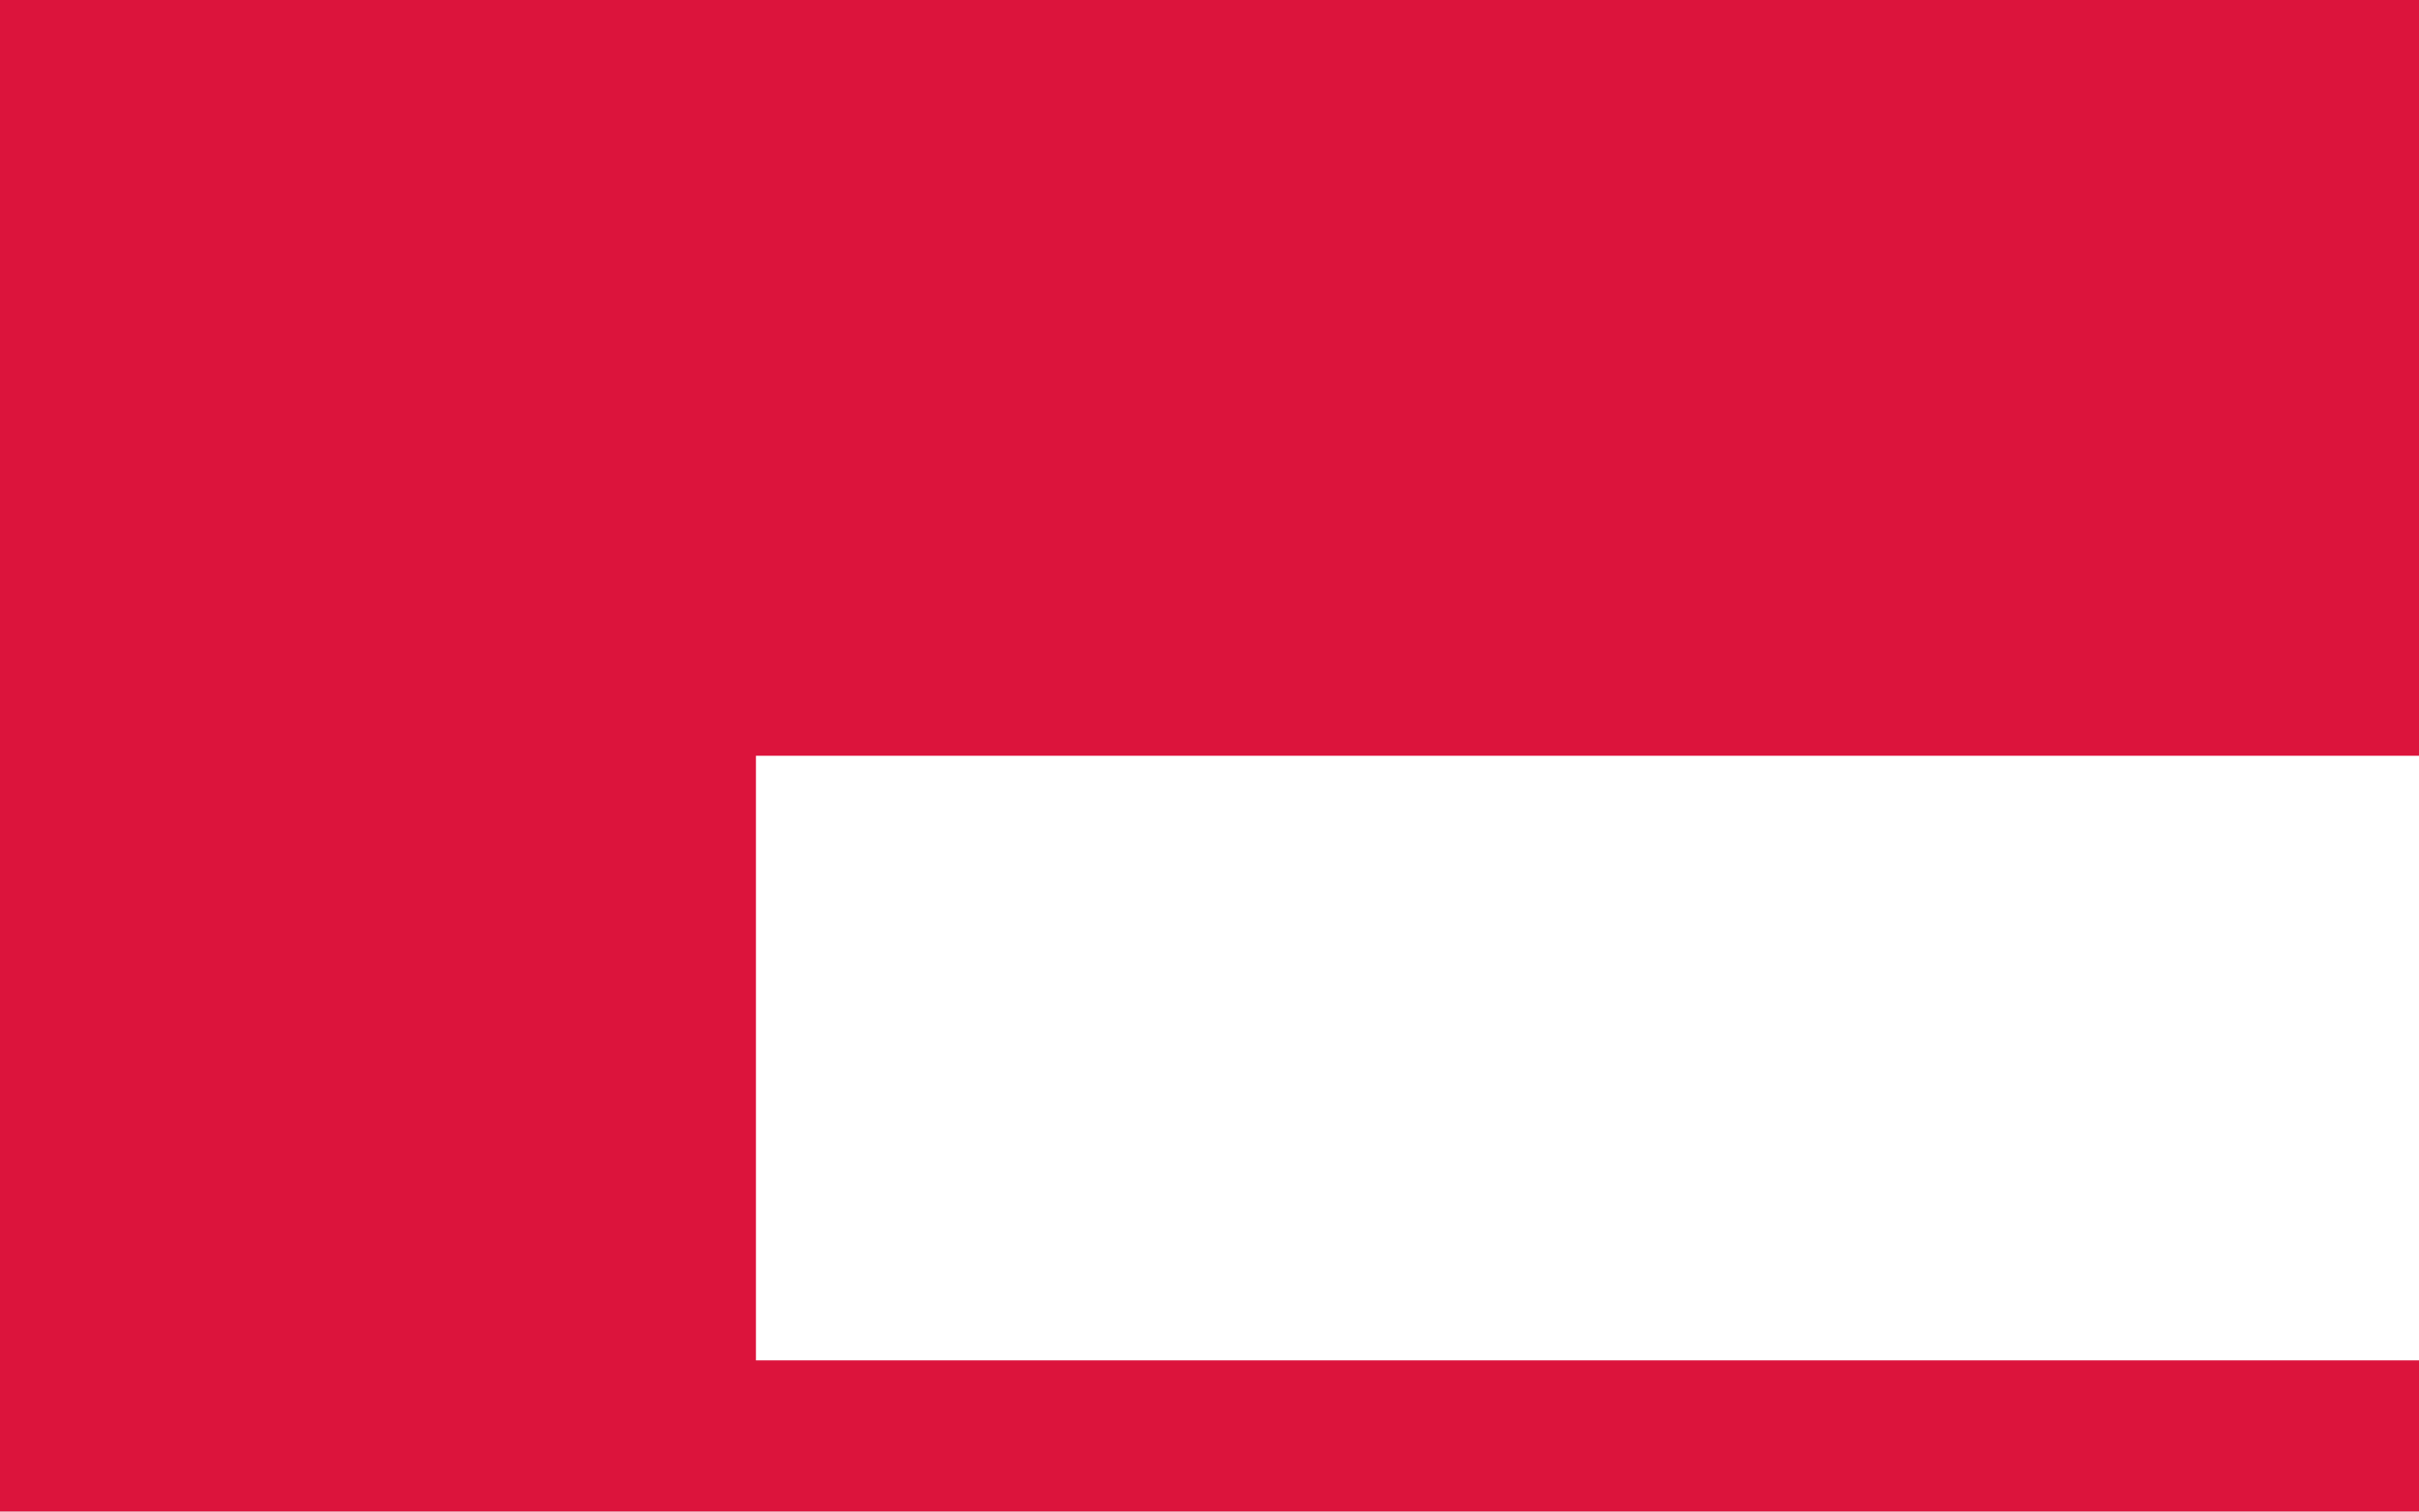
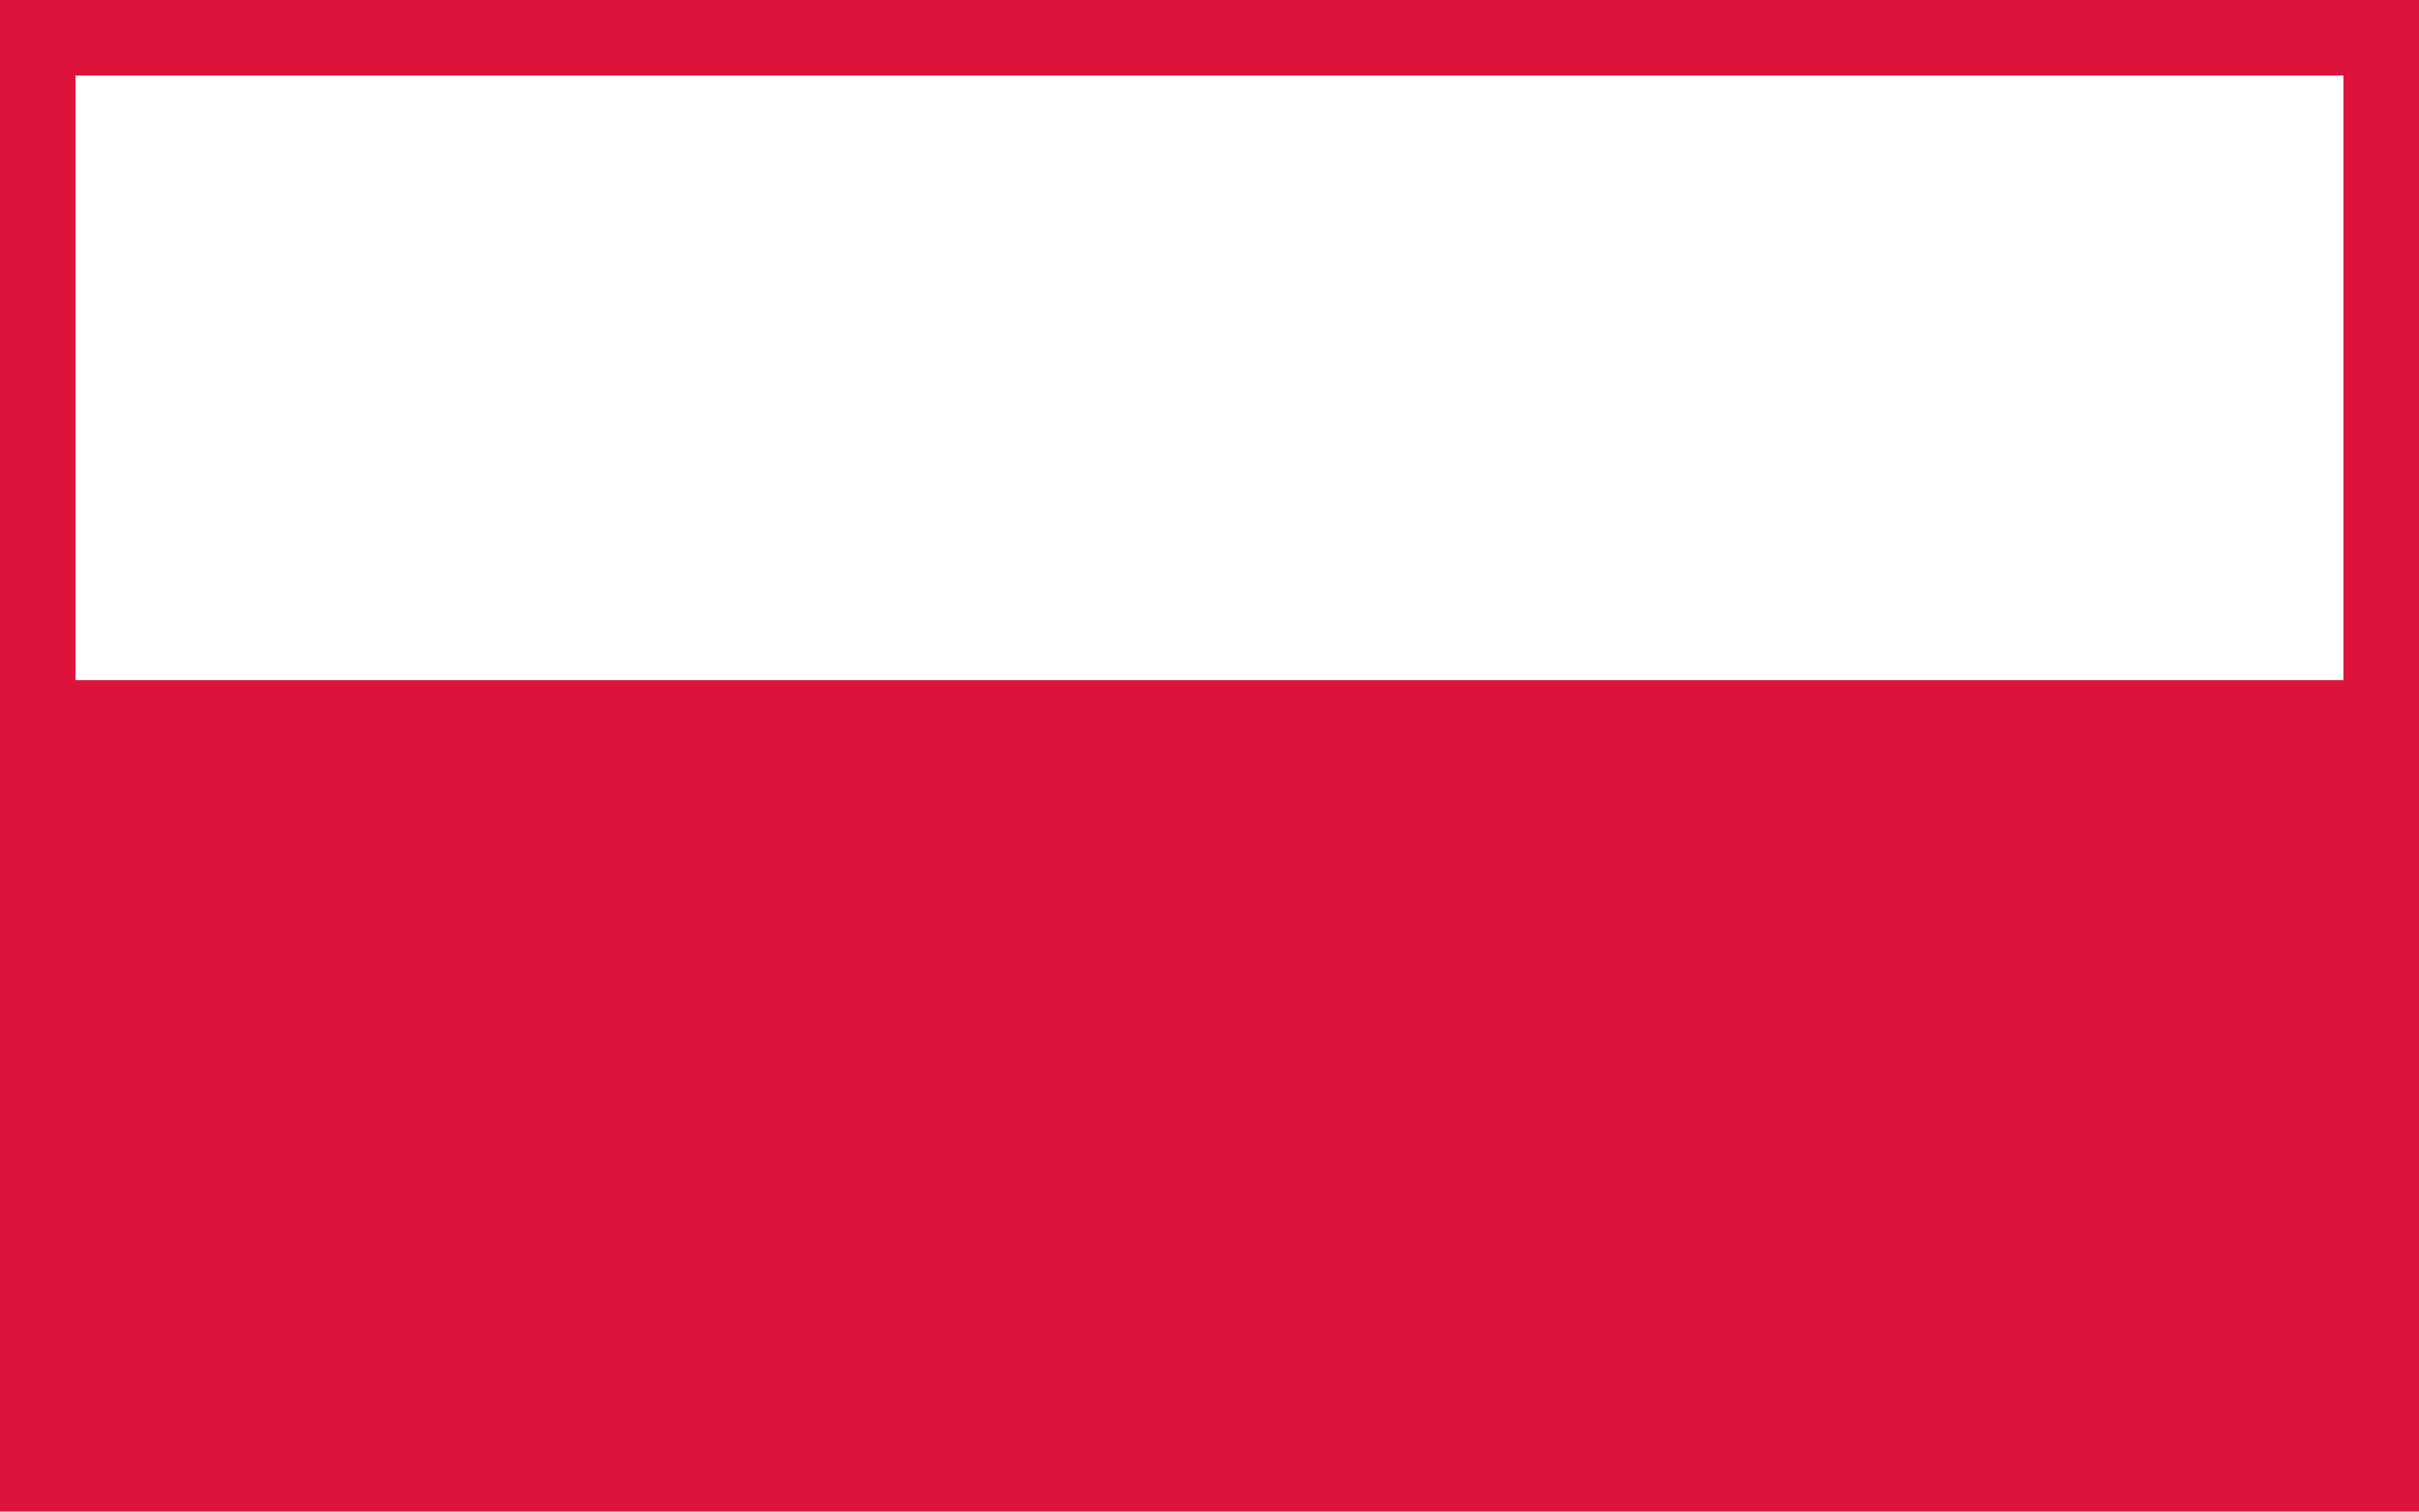
<svg xmlns="http://www.w3.org/2000/svg" width="640" height="400" viewBox="0 0 8 5">
  <rect width="8" height="5" fill="#dc143c" />
-   <rect x="2.5" y="2.5" width="7.5" height="2.0" fill="#fff" />
+   <rect x="0.25" y="0.25" width="7.5" height="2.0" fill="#fff" />
</svg>
